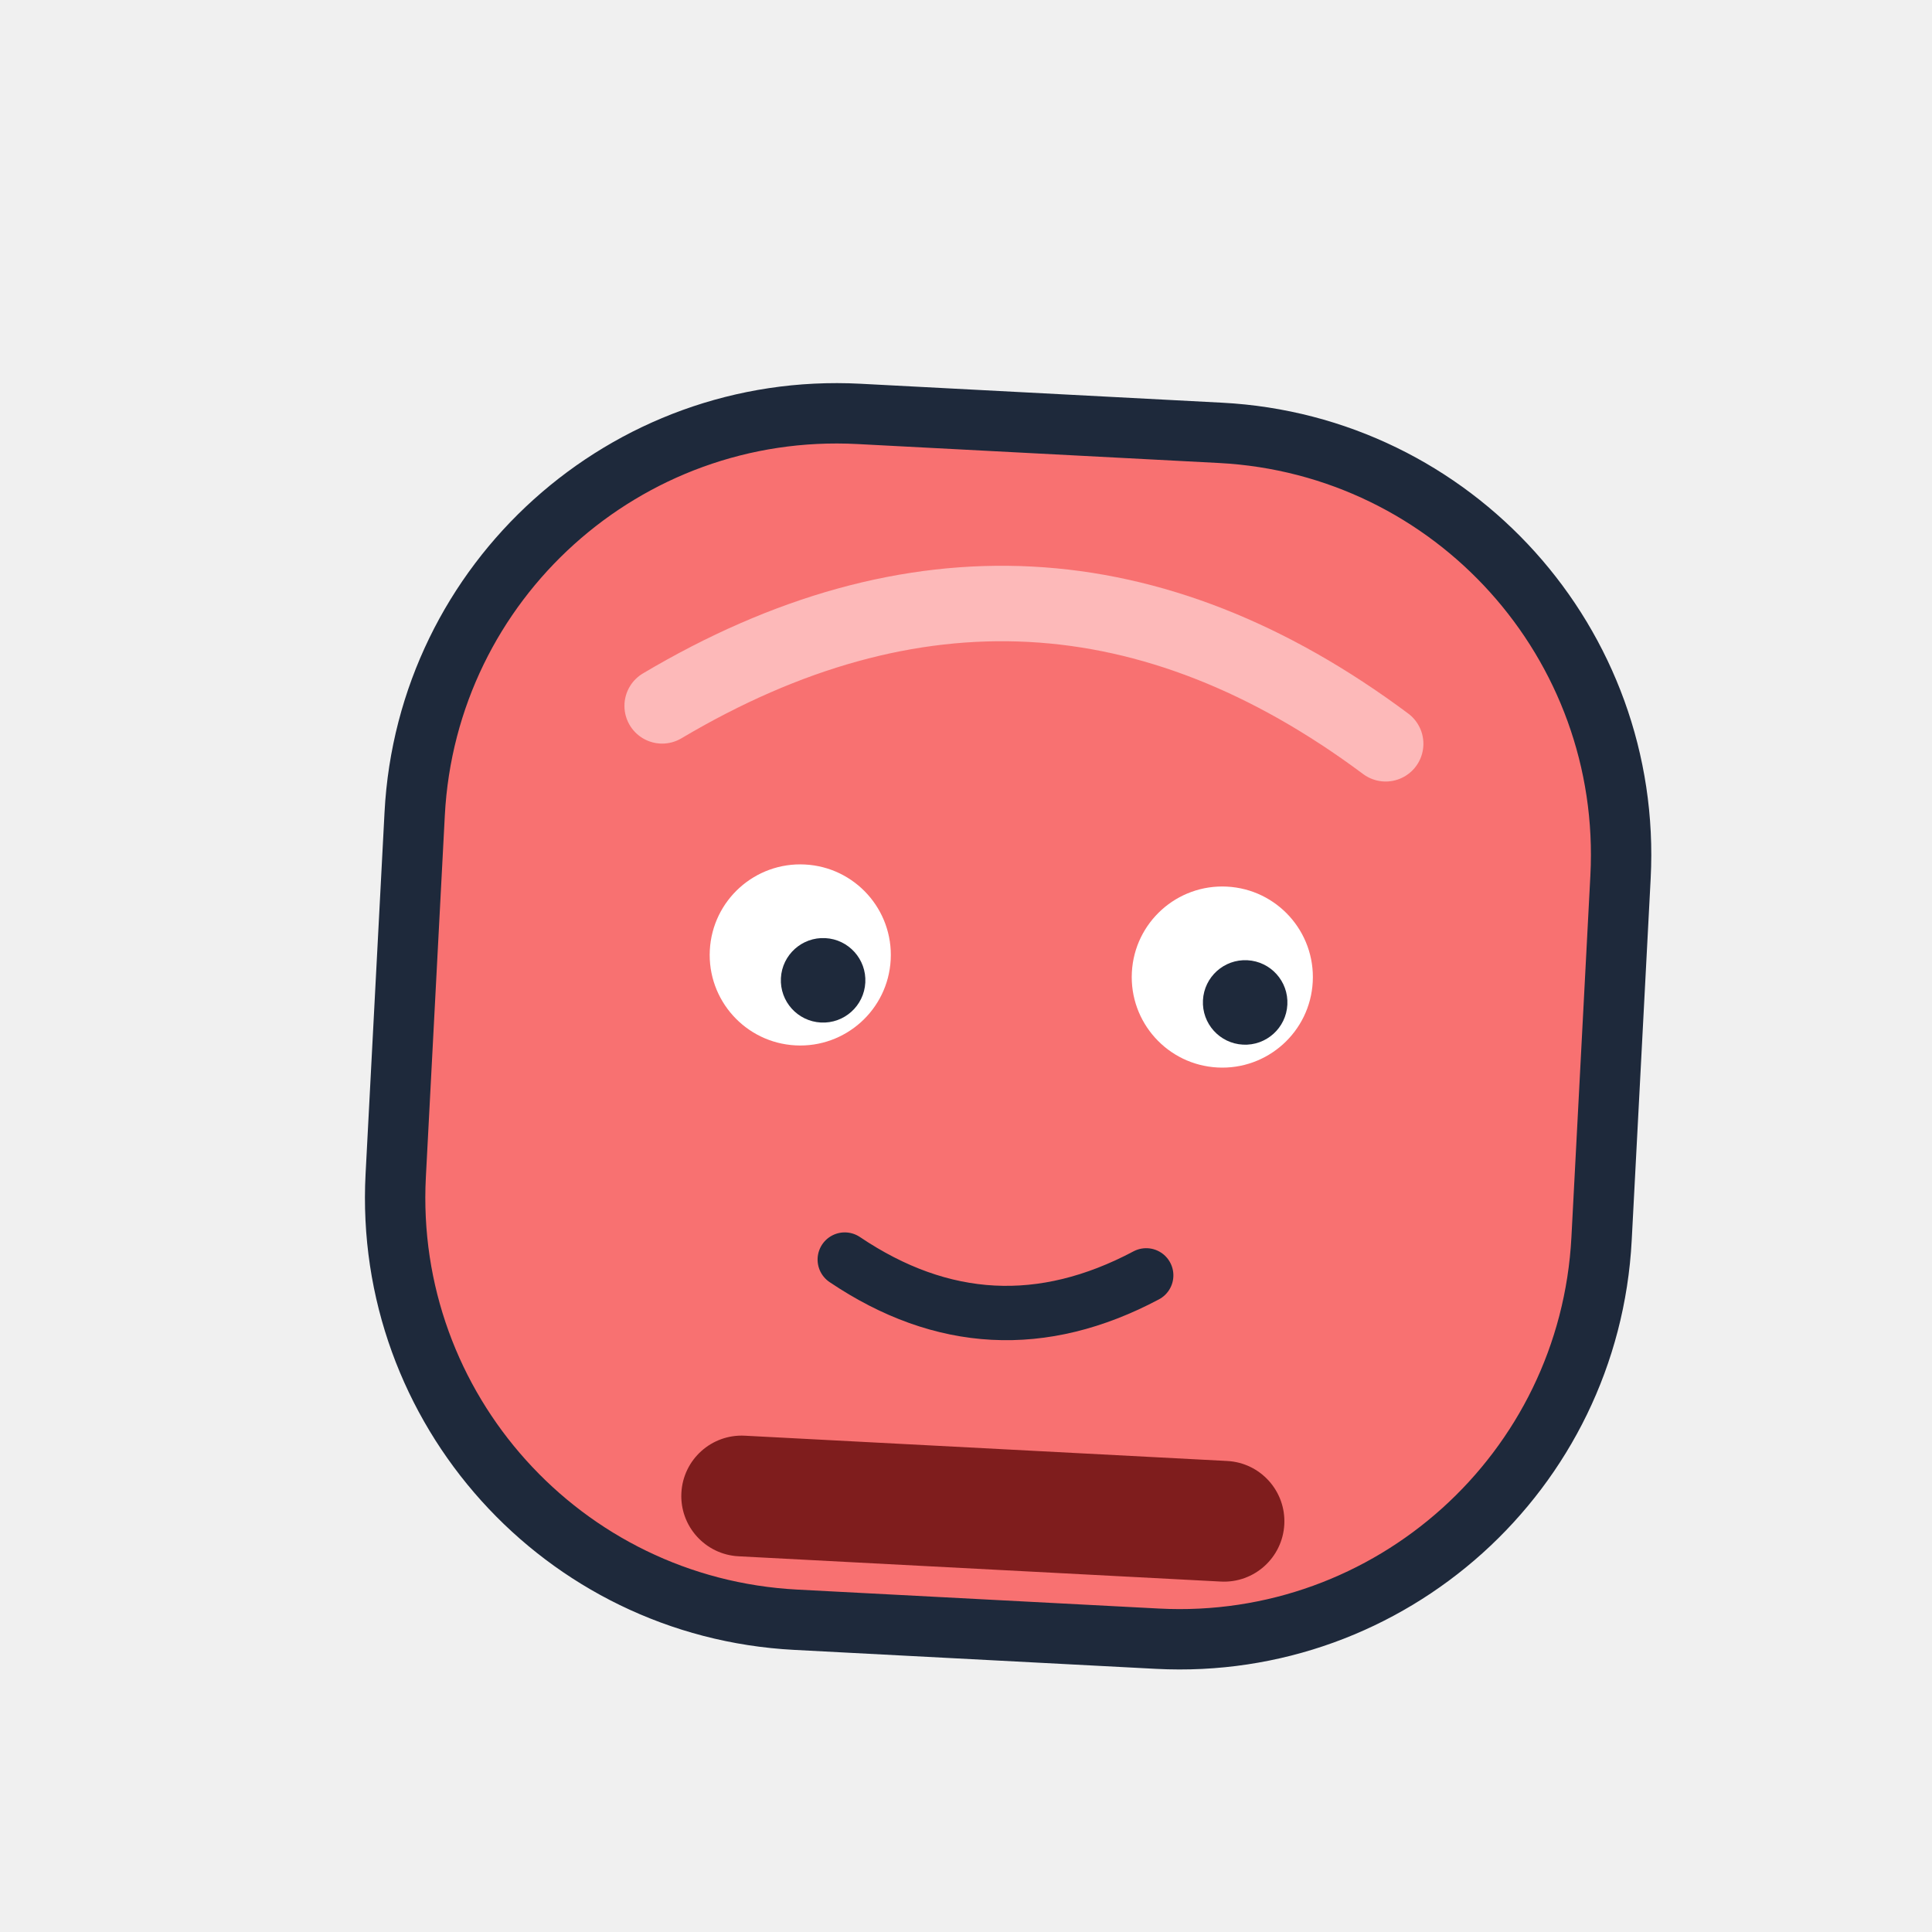
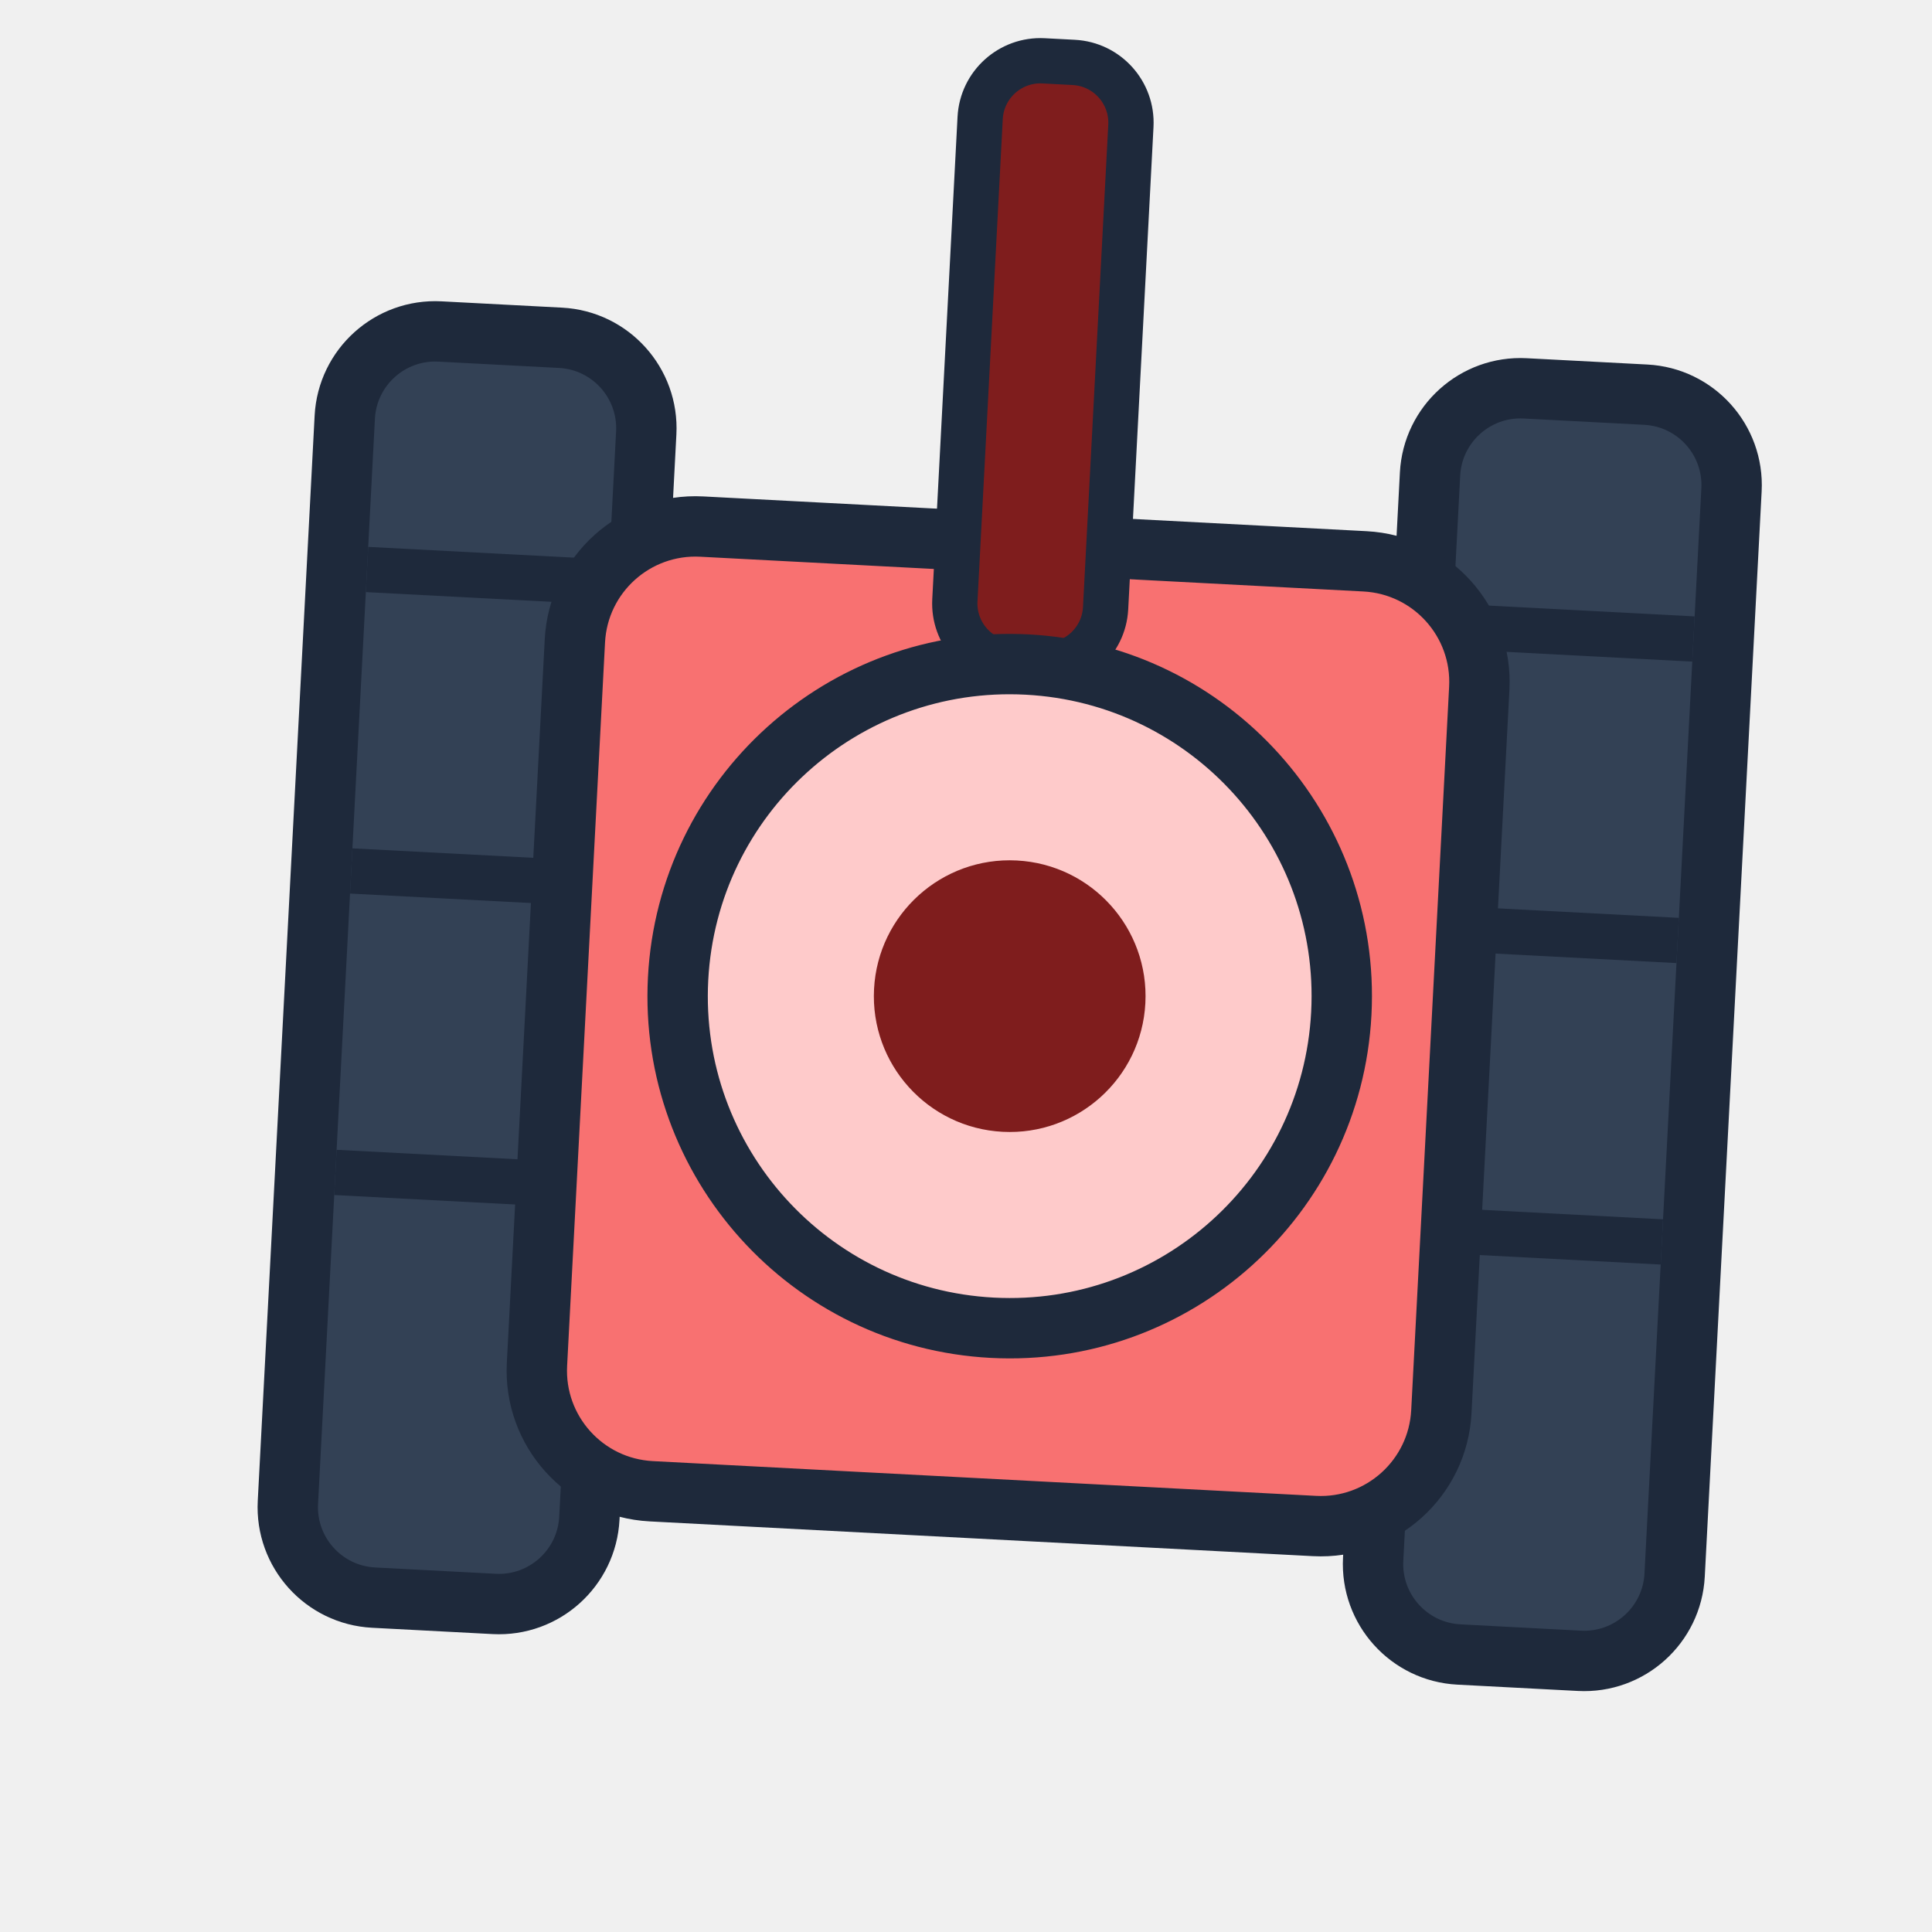
<svg xmlns="http://www.w3.org/2000/svg" viewBox="0 0 64 64" width="64" height="64">
  <g transform="translate(1.5 0) rotate(3 32 32)">
    <g id="unit-tank_enemy">
-       <rect x="12" y="14" width="40" height="40" rx="14" fill="#F87171" stroke="#1E293B" stroke-width="2" />
-       <path d="M 20 24 Q 32 16 44 24" fill="none" stroke="#FECACA" stroke-width="2.5" stroke-linecap="round" opacity="0.8" />
-       <circle cx="25" cy="32" r="3" fill="#FFFFFF" />
-       <circle cx="25.8" cy="32.8" r="1.4" fill="#1E293B" />
-       <circle cx="39" cy="32" r="3" fill="#FFFFFF" />
-       <circle cx="39.8" cy="32.8" r="1.4" fill="#1E293B" />
-       <path d="M 27 42 Q 32 45 37 42" fill="none" stroke="#1E293B" stroke-width="1.8" stroke-linecap="round" />
-       <rect x="22" y="48" width="20" height="4" rx="2" fill="#7F1D1D" />
+       <rect x="9" y="12" width="10" height="42" rx="3" fill="#334155" stroke="#1E293B" stroke-width="2" />
+       <line x1="10" y1="20" x2="18" y2="20" stroke="#1E293B" stroke-width="1.5" />
+       <line x1="10" y1="30" x2="18" y2="30" stroke="#1E293B" stroke-width="1.5" />
+       <line x1="10" y1="40" x2="18" y2="40" stroke="#1E293B" stroke-width="1.5" />
+       <rect x="45" y="12" width="10" height="42" rx="3" fill="#334155" stroke="#1E293B" stroke-width="2" />
+       <line x1="46" y1="20" x2="54" y2="20" stroke="#1E293B" stroke-width="1.5" />
+       <line x1="46" y1="30" x2="54" y2="30" stroke="#1E293B" stroke-width="1.5" />
+       <line x1="46" y1="40" x2="54" y2="40" stroke="#1E293B" stroke-width="1.5" />
+       <rect x="17" y="18" width="30" height="32" rx="4" fill="#F87171" stroke="#1E293B" stroke-width="2" />
+       <rect x="29.5" y="2" width="5" height="20" rx="2" fill="#7F1D1D" stroke="#1E293B" stroke-width="1.5" />
+       <circle cx="32" cy="33" r="11" fill="#FECACA" stroke="#1E293B" stroke-width="2" />
+       <circle cx="32" cy="33" r="4.5" fill="#7F1D1D" />
    </g>
  </g>
</svg>
